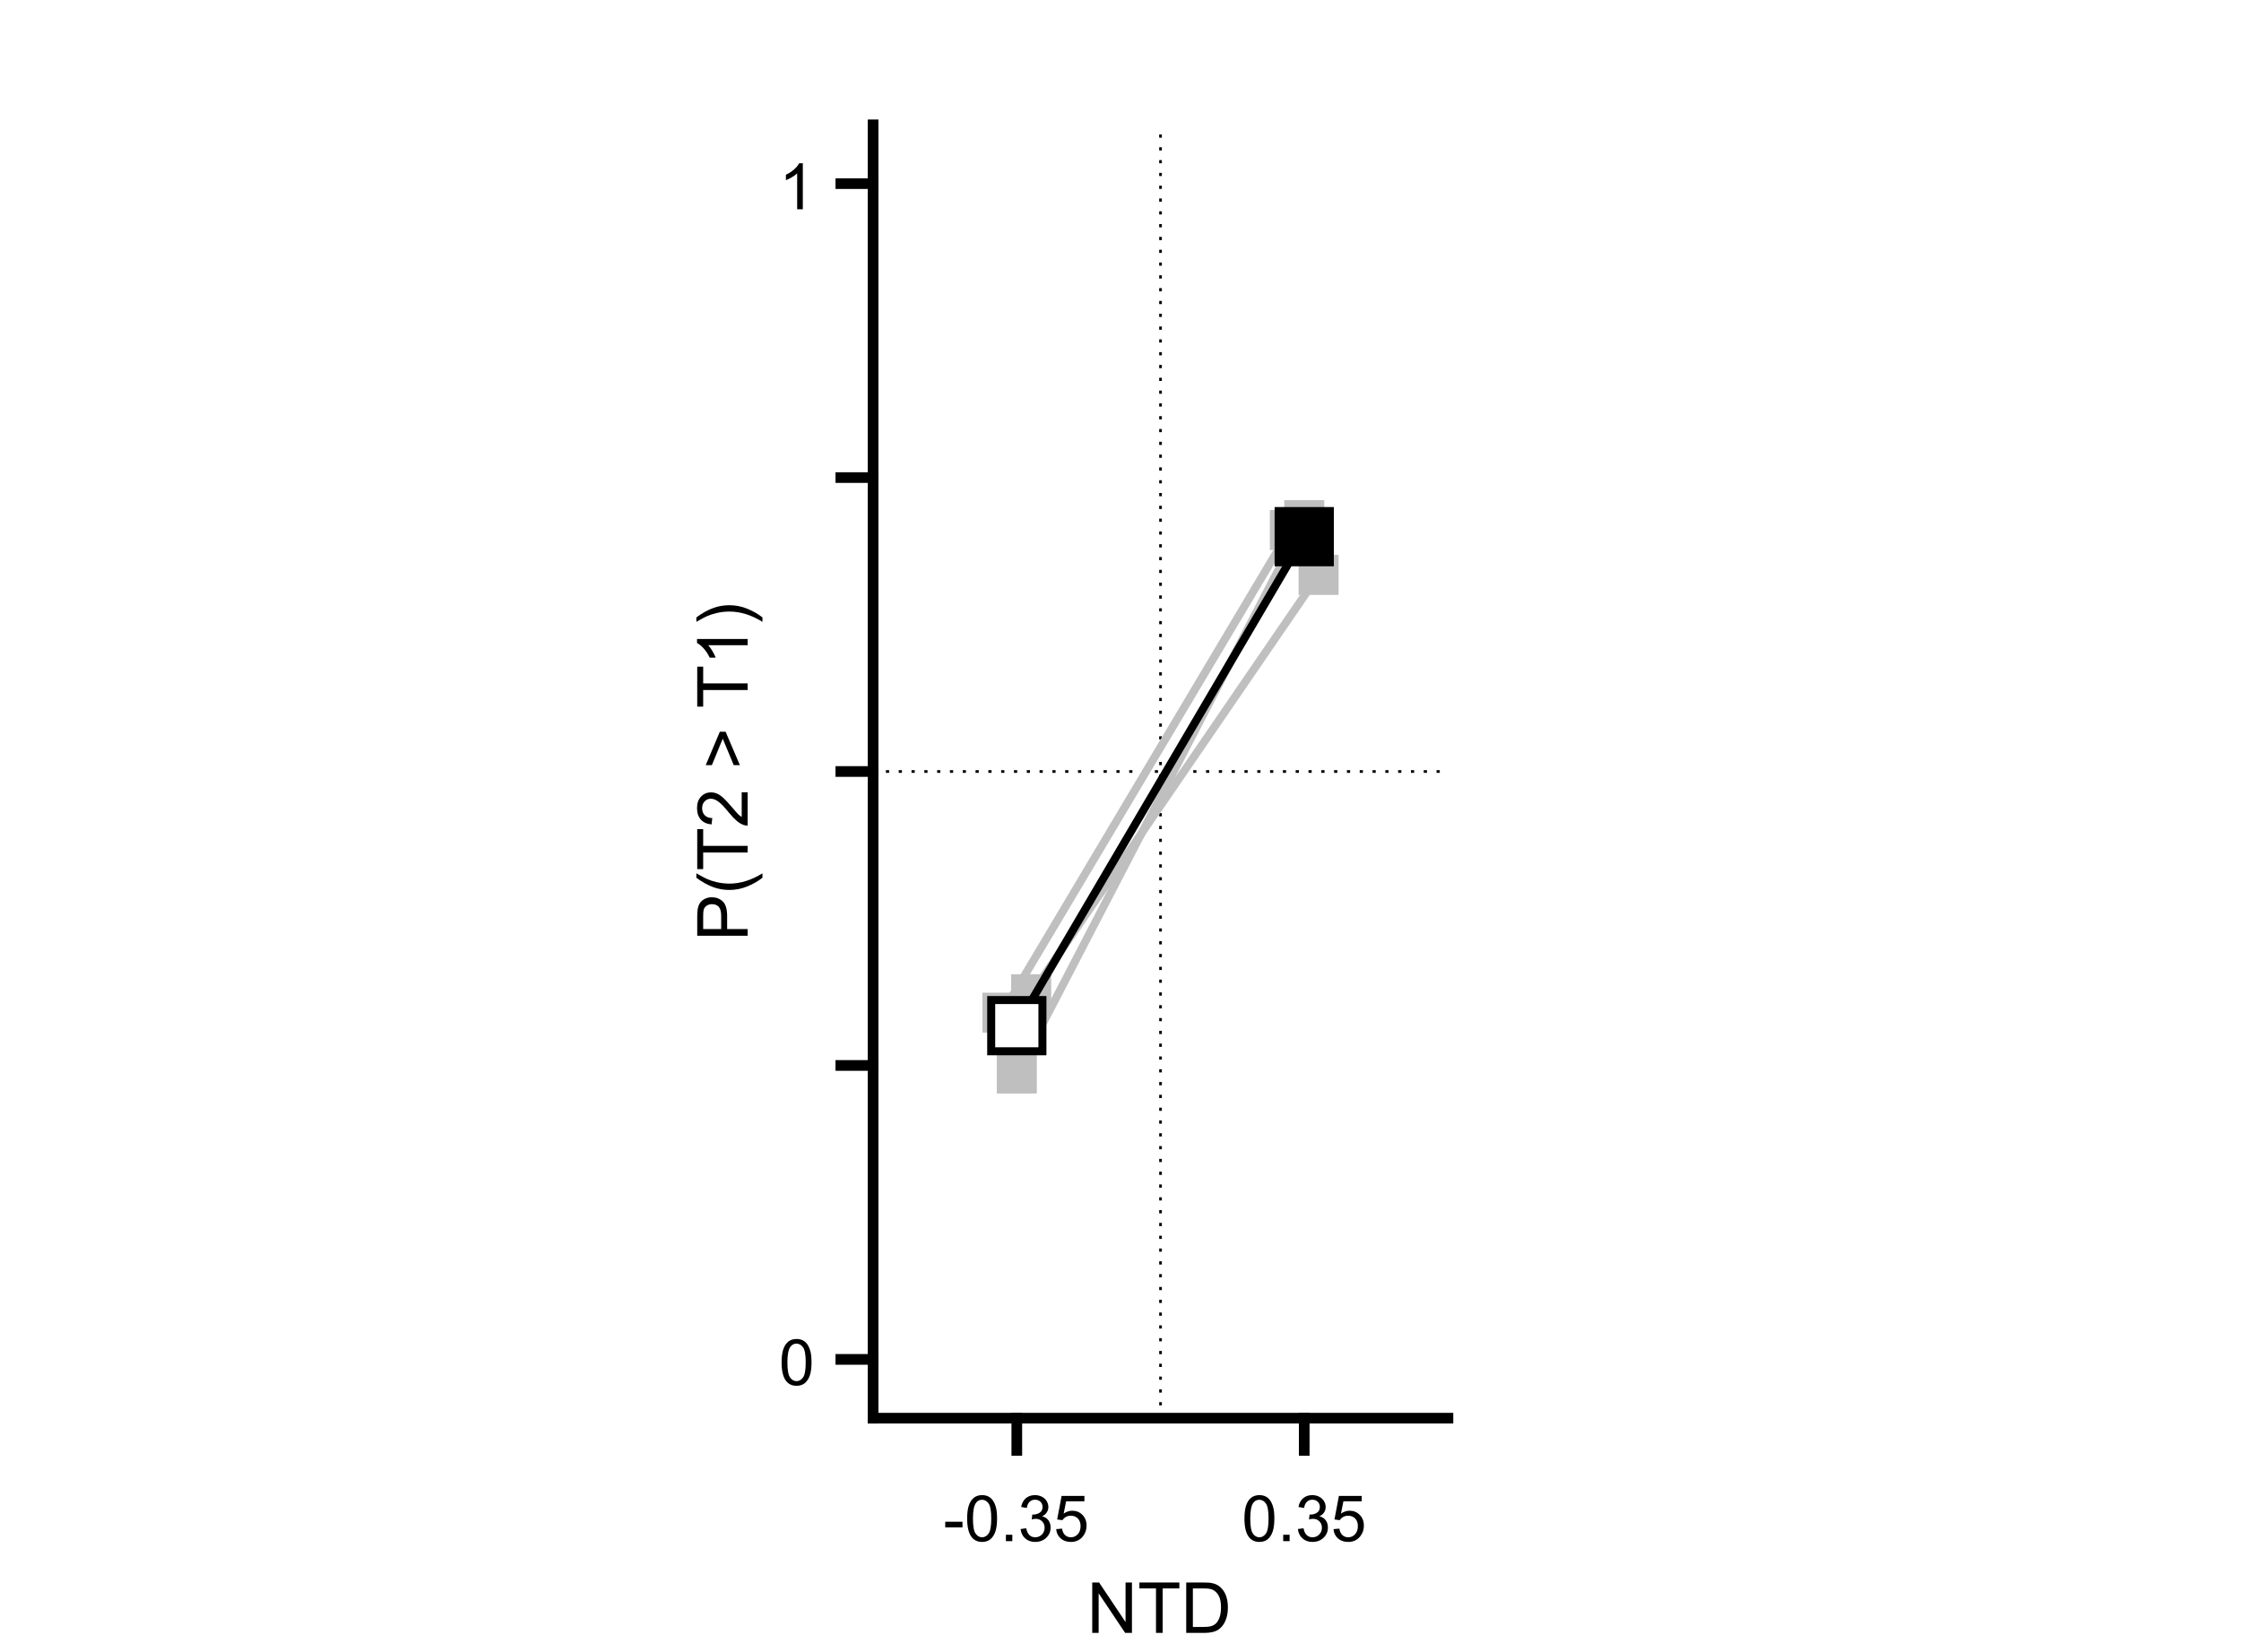
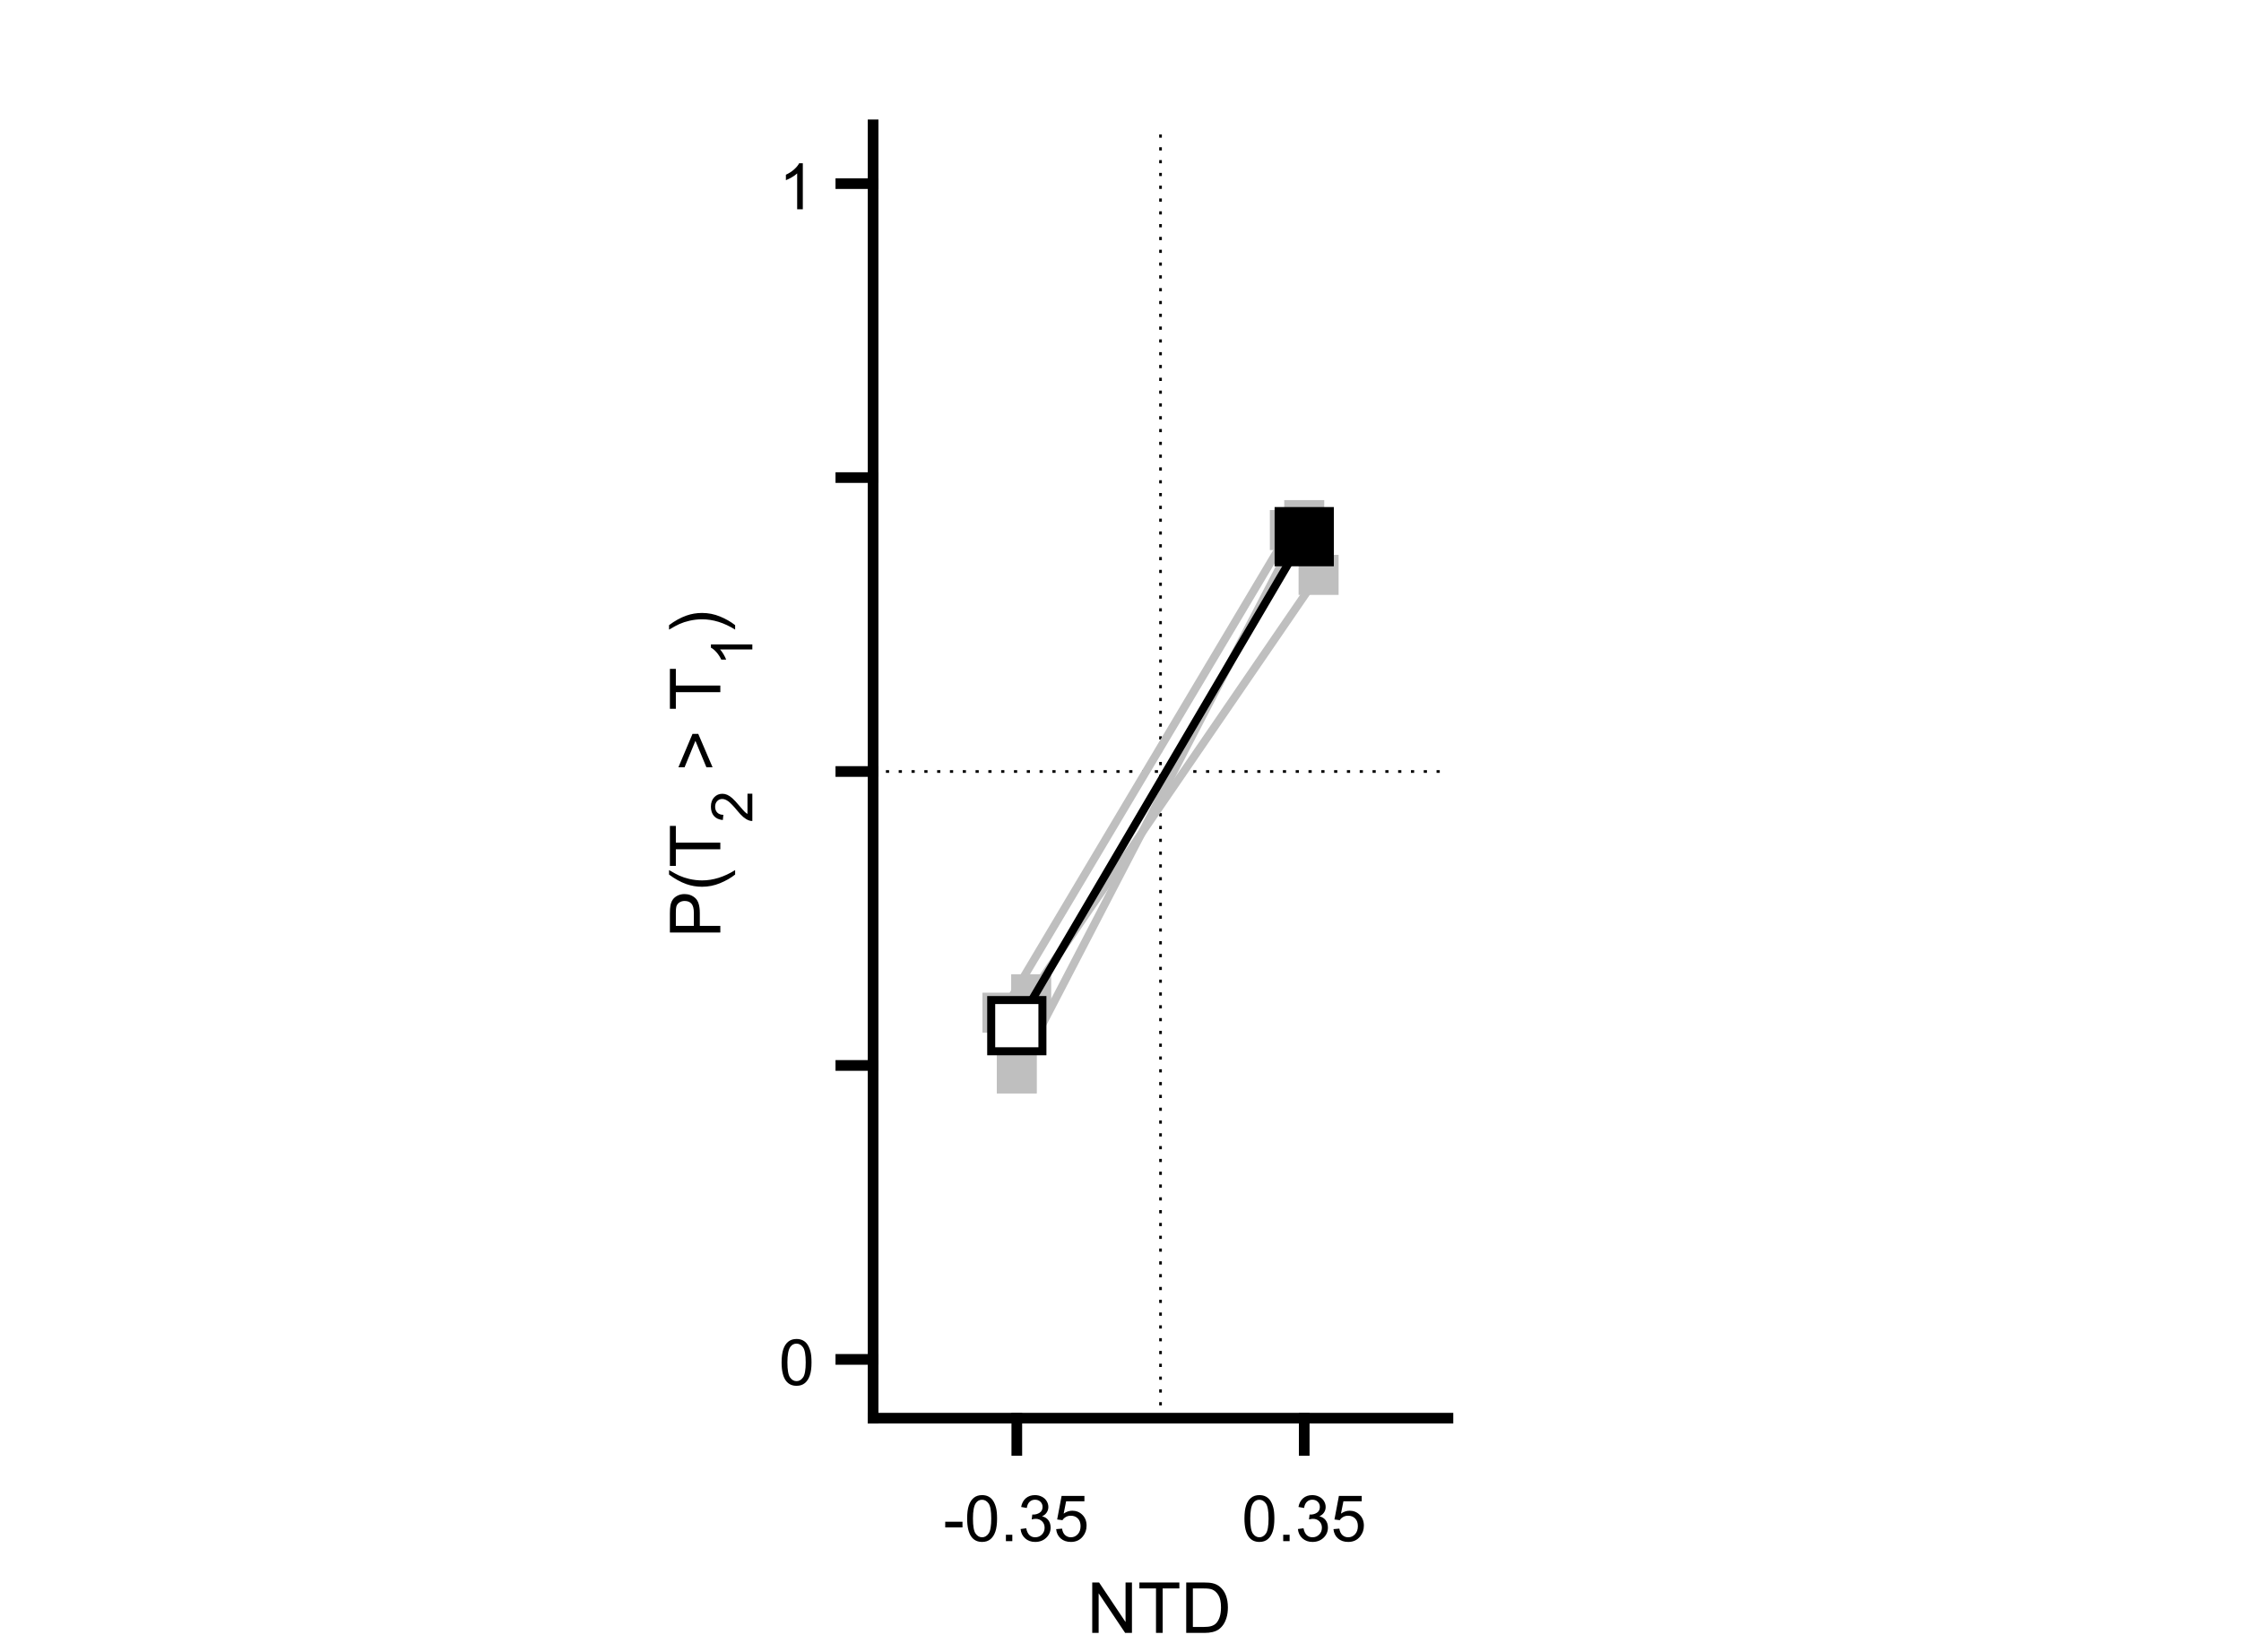
<svg xmlns="http://www.w3.org/2000/svg" style="fill-opacity:1; color-rendering:auto; color-interpolation:auto; text-rendering:auto; stroke:black; stroke-linecap:square; stroke-miterlimit:10; shape-rendering:auto; stroke-opacity:1; fill:black; stroke-dasharray:none; font-weight:normal; stroke-width:1; font-family:'Dialog'; font-style:normal; stroke-linejoin:miter; font-size:12px; stroke-dashoffset:0; image-rendering:auto;" width="700" height="516">
  <defs id="genericDefs" />
  <g>
    <defs id="defs1">
      <clipPath clipPathUnits="userSpaceOnUse" id="clipPath1">
        <path d="M0 0 L700 0 L700 516 L0 516 L0 0 Z" />
      </clipPath>
    </defs>
    <g style="fill:white; stroke:white;">
      <rect x="0" y="0" width="700" style="clip-path:url(#clipPath1); stroke:none;" height="516" />
    </g>
    <g style="fill:white; text-rendering:optimizeSpeed; color-rendering:optimizeSpeed; image-rendering:optimizeSpeed; shape-rendering:crispEdges; stroke:white; color-interpolation:sRGB;">
      <rect x="0" width="700" height="516" y="0" style="stroke:none;" />
    </g>
    <g style="stroke-linecap:butt; text-rendering:geometricPrecision; image-rendering:optimizeQuality; color-rendering:optimizeQuality; stroke-linejoin:bevel; stroke-dasharray:1,3; color-interpolation:linearRGB; stroke-width:0.833; stroke-miterlimit:1;">
      <line y2="39" style="fill:none;" x1="362.5" x2="362.5" y1="443" />
      <line y2="241" style="fill:none;" x1="272.722" x2="452.278" y1="241" />
    </g>
    <g style="stroke-linecap:butt; fill:rgb(191,191,191); text-rendering:geometricPrecision; image-rendering:optimizeQuality; color-rendering:optimizeQuality; stroke-linejoin:round; stroke:rgb(191,191,191); color-interpolation:linearRGB; stroke-width:2.5;">
      <line y2="165.569" style="fill:none;" x1="313.122" x2="402.9" y1="316.339" />
    </g>
    <g transform="translate(313.1222,316.3387)" style="fill:rgb(191,191,191); text-rendering:geometricPrecision; color-rendering:optimizeQuality; image-rendering:optimizeQuality; color-interpolation:linearRGB; stroke:rgb(191,191,191);">
      <path style="stroke:none;" d="M-5 -5 L-5 5 L5 5 L5 -5 Z" />
    </g>
    <g transform="translate(313.1222,316.3387)" style="stroke-linecap:butt; fill:rgb(191,191,191); text-rendering:geometricPrecision; color-rendering:optimizeQuality; image-rendering:optimizeQuality; stroke:rgb(191,191,191); color-interpolation:linearRGB; stroke-width:2.5;">
      <path style="fill:none;" d="M-5 -5 L-5 5 L5 5 L5 -5 Z" />
    </g>
    <g transform="translate(402.9,165.5691)" style="fill:rgb(191,191,191); text-rendering:geometricPrecision; color-rendering:optimizeQuality; image-rendering:optimizeQuality; color-interpolation:linearRGB; stroke:rgb(191,191,191);">
      <path style="stroke:none;" d="M-5 -5 L-5 5 L5 5 L5 -5 Z" />
    </g>
    <g transform="translate(402.9,165.5691)" style="stroke-linecap:butt; fill:rgb(191,191,191); text-rendering:geometricPrecision; color-rendering:optimizeQuality; image-rendering:optimizeQuality; stroke:rgb(191,191,191); color-interpolation:linearRGB; stroke-width:2.5;">
      <path style="fill:none;" d="M-5 -5 L-5 5 L5 5 L5 -5 Z" />
      <line transform="translate(-402.9,-165.5691)" x1="317.611" x2="407.389" y1="335.336" style="fill:none; stroke-linejoin:round;" y2="162.474" />
    </g>
    <g transform="translate(317.6111,335.3357)" style="fill:rgb(191,191,191); text-rendering:geometricPrecision; color-rendering:optimizeQuality; image-rendering:optimizeQuality; color-interpolation:linearRGB; stroke:rgb(191,191,191);">
      <path style="stroke:none;" d="M-5 -5 L-5 5 L5 5 L5 -5 Z" />
    </g>
    <g transform="translate(317.6111,335.3357)" style="stroke-linecap:butt; fill:rgb(191,191,191); text-rendering:geometricPrecision; color-rendering:optimizeQuality; image-rendering:optimizeQuality; stroke:rgb(191,191,191); color-interpolation:linearRGB; stroke-width:2.5;">
      <path style="fill:none;" d="M-5 -5 L-5 5 L5 5 L5 -5 Z" />
    </g>
    <g transform="translate(407.3889,162.4741)" style="fill:rgb(191,191,191); text-rendering:geometricPrecision; color-rendering:optimizeQuality; image-rendering:optimizeQuality; color-interpolation:linearRGB; stroke:rgb(191,191,191);">
      <path style="stroke:none;" d="M-5 -5 L-5 5 L5 5 L5 -5 Z" />
    </g>
    <g transform="translate(407.3889,162.4741)" style="stroke-linecap:butt; fill:rgb(191,191,191); text-rendering:geometricPrecision; color-rendering:optimizeQuality; image-rendering:optimizeQuality; stroke:rgb(191,191,191); color-interpolation:linearRGB; stroke-width:2.5;">
      <path style="fill:none;" d="M-5 -5 L-5 5 L5 5 L5 -5 Z" />
      <line transform="translate(-407.3889,-162.4741)" x1="322.1" x2="411.878" y1="310.586" style="fill:none; stroke-linejoin:round;" y2="179.582" />
    </g>
    <g transform="translate(322.1,310.5859)" style="fill:rgb(191,191,191); text-rendering:geometricPrecision; color-rendering:optimizeQuality; image-rendering:optimizeQuality; color-interpolation:linearRGB; stroke:rgb(191,191,191);">
      <path style="stroke:none;" d="M-5 -5 L-5 5 L5 5 L5 -5 Z" />
    </g>
    <g transform="translate(322.1,310.5859)" style="stroke-linecap:butt; fill:rgb(191,191,191); text-rendering:geometricPrecision; color-rendering:optimizeQuality; image-rendering:optimizeQuality; stroke:rgb(191,191,191); color-interpolation:linearRGB; stroke-width:2.5;">
      <path style="fill:none;" d="M-5 -5 L-5 5 L5 5 L5 -5 Z" />
    </g>
    <g transform="translate(411.8778,179.5815)" style="fill:rgb(191,191,191); text-rendering:geometricPrecision; color-rendering:optimizeQuality; image-rendering:optimizeQuality; color-interpolation:linearRGB; stroke:rgb(191,191,191);">
      <path style="stroke:none;" d="M-5 -5 L-5 5 L5 5 L5 -5 Z" />
    </g>
    <g transform="translate(411.8778,179.5815)" style="stroke-linecap:butt; fill:rgb(191,191,191); text-rendering:geometricPrecision; color-rendering:optimizeQuality; image-rendering:optimizeQuality; stroke:rgb(191,191,191); color-interpolation:linearRGB; stroke-width:2.5;">
      <path style="fill:none;" d="M-5 -5 L-5 5 L5 5 L5 -5 Z" />
      <line transform="translate(-411.8778,-179.5815)" x1="317.611" x2="407.389" y1="320.388" style="fill:none; stroke-linejoin:round; stroke:black;" y2="167.641" />
    </g>
    <g transform="translate(317.6111,320.3879)" style="fill:white; text-rendering:geometricPrecision; color-rendering:optimizeQuality; image-rendering:optimizeQuality; color-interpolation:linearRGB; stroke:white;">
      <path style="stroke:none;" d="M-8 -8 L-8 8 L8 8 L8 -8 Z" />
    </g>
    <g transform="translate(317.6111,320.3879)" style="stroke-linecap:butt; text-rendering:geometricPrecision; color-rendering:optimizeQuality; image-rendering:optimizeQuality; color-interpolation:linearRGB; stroke-width:2.5;">
      <path style="fill:none;" d="M-8 -8 L-8 8 L8 8 L8 -8 Z" />
    </g>
    <g style="text-rendering:geometricPrecision; color-rendering:optimizeQuality; color-interpolation:linearRGB; image-rendering:optimizeQuality;" transform="translate(407.3889,167.6408)">
      <path style="stroke:none;" d="M-8 -8 L-8 8 L8 8 L8 -8 Z" />
    </g>
    <g transform="translate(407.3889,167.6408)" style="stroke-linecap:butt; text-rendering:geometricPrecision; color-rendering:optimizeQuality; image-rendering:optimizeQuality; color-interpolation:linearRGB; stroke-width:2.5;">
      <path style="fill:none;" d="M-8 -8 L-8 8 L8 8 L8 -8 Z" />
      <line transform="translate(-407.3889,-167.6408)" x1="272.722" x2="452.278" y1="443" style="stroke-linecap:square; fill:none; stroke-linejoin:round; stroke-width:3.333;" y2="443" />
      <line transform="translate(-407.3889,-167.6408)" x1="317.611" x2="317.611" y1="443" style="stroke-linecap:square; fill:none; stroke-linejoin:round; stroke-width:3.333;" y2="453.075" />
      <line transform="translate(-407.3889,-167.6408)" x1="407.389" x2="407.389" y1="443" style="stroke-linecap:square; fill:none; stroke-linejoin:round; stroke-width:3.333;" y2="453.075" />
    </g>
    <g transform="translate(317.6111,460.4083)" style="font-size:20px; text-rendering:geometricPrecision; color-rendering:optimizeQuality; image-rendering:optimizeQuality; font-family:'SansSerif'; color-interpolation:linearRGB;">
      <path style="stroke:none;" d="M-22.359 16.703 L-22.359 14.938 L-16.969 14.938 L-16.969 16.703 L-22.359 16.703 ZM-15.512 13.938 Q-15.512 11.406 -14.988 9.852 Q-14.465 8.297 -13.434 7.461 Q-12.402 6.625 -10.84 6.625 Q-9.684 6.625 -8.816 7.086 Q-7.949 7.547 -7.387 8.422 Q-6.824 9.297 -6.496 10.555 Q-6.168 11.812 -6.168 13.938 Q-6.168 16.453 -6.691 18 Q-7.215 19.547 -8.238 20.398 Q-9.262 21.25 -10.84 21.25 Q-12.918 21.25 -14.09 19.766 Q-15.512 17.969 -15.512 13.938 ZM-13.699 13.938 Q-13.699 17.469 -12.879 18.633 Q-12.059 19.797 -10.84 19.797 Q-9.637 19.797 -8.809 18.625 Q-7.981 17.453 -7.981 13.938 Q-7.981 10.406 -8.809 9.242 Q-9.637 8.078 -10.855 8.078 Q-12.074 8.078 -12.793 9.109 Q-13.699 10.406 -13.699 13.938 ZM-3.404 21 L-3.404 19 L-1.404 19 L-1.404 21 L-3.404 21 ZM1.184 17.219 L2.934 16.984 Q3.246 18.484 3.973 19.141 Q4.699 19.797 5.746 19.797 Q6.981 19.797 7.832 18.938 Q8.684 18.078 8.684 16.812 Q8.684 15.594 7.894 14.812 Q7.106 14.031 5.887 14.031 Q5.387 14.031 4.652 14.219 L4.84 12.672 Q5.012 12.703 5.121 12.703 Q6.246 12.703 7.144 12.117 Q8.043 11.531 8.043 10.312 Q8.043 9.344 7.387 8.703 Q6.731 8.062 5.699 8.062 Q4.684 8.062 3.996 8.711 Q3.309 9.359 3.121 10.641 L1.355 10.328 Q1.684 8.562 2.824 7.594 Q3.965 6.625 5.668 6.625 Q6.84 6.625 7.824 7.125 Q8.809 7.625 9.332 8.5 Q9.855 9.375 9.855 10.344 Q9.855 11.266 9.355 12.031 Q8.855 12.797 7.887 13.25 Q9.152 13.531 9.855 14.461 Q10.559 15.391 10.559 16.766 Q10.559 18.641 9.191 19.945 Q7.824 21.25 5.731 21.25 Q3.84 21.25 2.598 20.125 Q1.355 19 1.184 17.219 ZM12.291 17.25 L14.135 17.094 Q14.338 18.438 15.088 19.117 Q15.838 19.797 16.9 19.797 Q18.166 19.797 19.041 18.844 Q19.916 17.891 19.916 16.297 Q19.916 14.797 19.072 13.93 Q18.229 13.062 16.869 13.062 Q16.01 13.062 15.33 13.445 Q14.65 13.828 14.26 14.453 L12.604 14.234 L13.994 6.875 L21.119 6.875 L21.119 8.562 L15.4 8.562 L14.635 12.406 Q15.916 11.5 17.338 11.5 Q19.213 11.5 20.502 12.805 Q21.791 14.109 21.791 16.141 Q21.791 18.094 20.65 19.5 Q19.275 21.25 16.9 21.25 Q14.947 21.25 13.705 20.156 Q12.463 19.062 12.291 17.25 Z" />
    </g>
    <g transform="translate(407.3889,460.4083)" style="font-size:20px; text-rendering:geometricPrecision; color-rendering:optimizeQuality; image-rendering:optimizeQuality; font-family:'SansSerif'; color-interpolation:linearRGB;">
      <path style="stroke:none;" d="M-18.672 13.938 Q-18.672 11.406 -18.148 9.852 Q-17.625 8.297 -16.594 7.461 Q-15.562 6.625 -14 6.625 Q-12.844 6.625 -11.977 7.086 Q-11.109 7.547 -10.547 8.422 Q-9.984 9.297 -9.656 10.555 Q-9.328 11.812 -9.328 13.938 Q-9.328 16.453 -9.852 18 Q-10.375 19.547 -11.398 20.398 Q-12.422 21.25 -14 21.25 Q-16.078 21.25 -17.25 19.766 Q-18.672 17.969 -18.672 13.938 ZM-16.859 13.938 Q-16.859 17.469 -16.039 18.633 Q-15.219 19.797 -14 19.797 Q-12.797 19.797 -11.969 18.625 Q-11.141 17.453 -11.141 13.938 Q-11.141 10.406 -11.969 9.242 Q-12.797 8.078 -14.016 8.078 Q-15.234 8.078 -15.953 9.109 Q-16.859 10.406 -16.859 13.938 ZM-6.564 21 L-6.564 19 L-4.564 19 L-4.564 21 L-6.564 21 ZM-1.977 17.219 L-0.227 16.984 Q0.086 18.484 0.812 19.141 Q1.539 19.797 2.586 19.797 Q3.82 19.797 4.672 18.938 Q5.523 18.078 5.523 16.812 Q5.523 15.594 4.734 14.812 Q3.945 14.031 2.727 14.031 Q2.227 14.031 1.492 14.219 L1.68 12.672 Q1.852 12.703 1.961 12.703 Q3.086 12.703 3.984 12.117 Q4.883 11.531 4.883 10.312 Q4.883 9.344 4.227 8.703 Q3.57 8.062 2.539 8.062 Q1.523 8.062 0.836 8.711 Q0.148 9.359 -0.039 10.641 L-1.805 10.328 Q-1.477 8.562 -0.336 7.594 Q0.805 6.625 2.508 6.625 Q3.68 6.625 4.664 7.125 Q5.648 7.625 6.172 8.5 Q6.695 9.375 6.695 10.344 Q6.695 11.266 6.195 12.031 Q5.695 12.797 4.727 13.25 Q5.992 13.531 6.695 14.461 Q7.398 15.391 7.398 16.766 Q7.398 18.641 6.031 19.945 Q4.664 21.25 2.57 21.25 Q0.68 21.25 -0.562 20.125 Q-1.805 19 -1.977 17.219 ZM9.131 17.25 L10.975 17.094 Q11.178 18.438 11.928 19.117 Q12.678 19.797 13.74 19.797 Q15.006 19.797 15.881 18.844 Q16.756 17.891 16.756 16.297 Q16.756 14.797 15.912 13.93 Q15.068 13.062 13.709 13.062 Q12.85 13.062 12.17 13.445 Q11.49 13.828 11.1 14.453 L9.443 14.234 L10.834 6.875 L17.959 6.875 L17.959 8.562 L12.24 8.562 L11.475 12.406 Q12.756 11.5 14.178 11.5 Q16.053 11.5 17.342 12.805 Q18.631 14.109 18.631 16.141 Q18.631 18.094 17.49 19.5 Q16.115 21.25 13.74 21.25 Q11.787 21.25 10.545 20.156 Q9.303 19.062 9.131 17.25 Z" />
    </g>
    <g transform="translate(362.5001,487.075)" style="font-size:22px; text-rendering:geometricPrecision; color-rendering:optimizeQuality; image-rendering:optimizeQuality; font-family:'SansSerif'; color-interpolation:linearRGB;">
      <path style="stroke:none;" d="M-21.328 23 L-21.328 7.25 L-19.188 7.25 L-10.922 19.609 L-10.922 7.25 L-8.922 7.25 L-8.922 23 L-11.047 23 L-19.328 10.625 L-19.328 23 L-21.328 23 ZM-1.409 23 L-1.409 9.109 L-6.597 9.109 L-6.597 7.25 L5.888 7.25 L5.888 9.109 L0.669 9.109 L0.669 23 L-1.409 23 ZM8.029 23 L8.029 7.25 L13.451 7.25 Q15.279 7.25 16.248 7.484 Q17.607 7.781 18.561 8.609 Q19.811 9.656 20.428 11.297 Q21.045 12.938 21.045 15.047 Q21.045 16.828 20.623 18.219 Q20.201 19.609 19.545 20.516 Q18.889 21.422 18.115 21.945 Q17.342 22.469 16.24 22.734 Q15.139 23 13.701 23 L8.029 23 ZM10.107 21.141 L13.467 21.141 Q15.029 21.141 15.912 20.852 Q16.795 20.562 17.326 20.031 Q18.061 19.297 18.475 18.047 Q18.889 16.797 18.889 15 Q18.889 12.531 18.084 11.211 Q17.279 9.891 16.107 9.438 Q15.279 9.109 13.42 9.109 L10.107 9.109 L10.107 21.141 Z" />
    </g>
    <g style="text-rendering:geometricPrecision; stroke-width:3.333; color-interpolation:linearRGB; color-rendering:optimizeQuality; image-rendering:optimizeQuality; stroke-linejoin:round;">
      <line y2="39" style="fill:none;" x1="272.722" x2="272.722" y1="443" />
      <line y2="424.636" style="fill:none;" x1="272.722" x2="262.647" y1="424.636" />
      <line y2="332.818" style="fill:none;" x1="272.722" x2="262.647" y1="332.818" />
      <line y2="241" style="fill:none;" x1="272.722" x2="262.647" y1="241" />
      <line y2="149.182" style="fill:none;" x1="272.722" x2="262.647" y1="149.182" />
      <line y2="57.364" style="fill:none;" x1="272.722" x2="262.647" y1="57.364" />
    </g>
    <g transform="translate(255.3139,424.6364)" style="font-size:20px; text-rendering:geometricPrecision; color-rendering:optimizeQuality; image-rendering:optimizeQuality; font-family:'SansSerif'; color-interpolation:linearRGB;">
      <path style="stroke:none;" d="M-11.172 0.938 Q-11.172 -1.594 -10.648 -3.148 Q-10.125 -4.703 -9.094 -5.539 Q-8.062 -6.375 -6.5 -6.375 Q-5.344 -6.375 -4.477 -5.914 Q-3.609 -5.453 -3.047 -4.578 Q-2.484 -3.703 -2.156 -2.445 Q-1.828 -1.188 -1.828 0.938 Q-1.828 3.453 -2.352 5 Q-2.875 6.547 -3.898 7.398 Q-4.922 8.25 -6.5 8.25 Q-8.578 8.25 -9.75 6.766 Q-11.172 4.969 -11.172 0.938 ZM-9.359 0.938 Q-9.359 4.469 -8.539 5.633 Q-7.719 6.797 -6.5 6.797 Q-5.297 6.797 -4.469 5.625 Q-3.641 4.453 -3.641 0.938 Q-3.641 -2.594 -4.469 -3.758 Q-5.297 -4.922 -6.516 -4.922 Q-7.734 -4.922 -8.453 -3.891 Q-9.359 -2.594 -9.359 0.938 Z" />
    </g>
    <g transform="translate(255.3139,57.3636)" style="font-size:20px; text-rendering:geometricPrecision; color-rendering:optimizeQuality; image-rendering:optimizeQuality; font-family:'SansSerif'; color-interpolation:linearRGB;">
      <path style="stroke:none;" d="M-4.547 8 L-6.312 8 L-6.312 -3.203 Q-6.938 -2.594 -7.969 -1.992 Q-9 -1.391 -9.828 -1.078 L-9.828 -2.781 Q-8.344 -3.469 -7.242 -4.461 Q-6.141 -5.453 -5.688 -6.375 L-4.547 -6.375 L-4.547 8 Z" />
    </g>
-     <g transform="translate(238.5361,240.9998) rotate(-90)" style="font-size:22px; text-rendering:geometricPrecision; color-rendering:optimizeQuality; image-rendering:optimizeQuality; font-family:'SansSerif'; color-interpolation:linearRGB;">
-       <path style="stroke:none;" d="M-51.297 -5 L-51.297 -20.75 L-45.359 -20.75 Q-43.797 -20.75 -42.969 -20.594 Q-41.812 -20.406 -41.023 -19.859 Q-40.234 -19.312 -39.758 -18.336 Q-39.281 -17.359 -39.281 -16.188 Q-39.281 -14.188 -40.562 -12.797 Q-41.844 -11.406 -45.172 -11.406 L-49.219 -11.406 L-49.219 -5 L-51.297 -5 ZM-49.219 -13.266 L-45.141 -13.266 Q-43.125 -13.266 -42.281 -14.016 Q-41.438 -14.766 -41.438 -16.125 Q-41.438 -17.125 -41.93 -17.828 Q-42.422 -18.531 -43.25 -18.75 Q-43.766 -18.891 -45.188 -18.891 L-49.219 -18.891 L-49.219 -13.266 ZM-33.185 -0.375 Q-34.779 -2.391 -35.889 -5.094 Q-36.998 -7.797 -36.998 -10.703 Q-36.998 -13.266 -36.17 -15.609 Q-35.201 -18.328 -33.185 -21.016 L-31.795 -21.016 Q-33.092 -18.781 -33.514 -17.828 Q-34.17 -16.344 -34.545 -14.734 Q-35.014 -12.719 -35.014 -10.688 Q-35.014 -5.531 -31.795 -0.375 L-33.185 -0.375 ZM-25.297 -5 L-25.297 -18.891 L-30.484 -18.891 L-30.484 -20.75 L-18 -20.75 L-18 -18.891 L-23.219 -18.891 L-23.219 -5 L-25.297 -5 ZM-6.483 -6.859 L-6.483 -5 L-16.89 -5 Q-16.921 -5.703 -16.671 -6.344 Q-16.265 -7.406 -15.39 -8.438 Q-14.515 -9.469 -12.874 -10.828 Q-10.296 -12.922 -9.398 -14.156 Q-8.499 -15.391 -8.499 -16.484 Q-8.499 -17.641 -9.319 -18.43 Q-10.14 -19.219 -11.452 -19.219 Q-12.858 -19.219 -13.694 -18.375 Q-14.53 -17.531 -14.546 -16.047 L-16.53 -16.266 Q-16.327 -18.484 -14.991 -19.648 Q-13.655 -20.812 -11.421 -20.812 Q-9.155 -20.812 -7.835 -19.555 Q-6.515 -18.297 -6.515 -16.438 Q-6.515 -15.5 -6.897 -14.586 Q-7.28 -13.672 -8.179 -12.664 Q-9.077 -11.656 -11.155 -9.891 Q-12.905 -8.422 -13.398 -7.906 Q-13.89 -7.391 -14.202 -6.859 L-6.483 -6.859 ZM12.427 -11.891 L1.989 -7.422 L1.989 -9.344 L10.255 -12.781 L1.989 -16.172 L1.989 -18.094 L12.427 -13.688 L12.427 -11.891 ZM25.449 -5 L25.449 -18.891 L20.262 -18.891 L20.262 -20.75 L32.746 -20.75 L32.746 -18.891 L27.527 -18.891 L27.527 -5 L25.449 -5 ZM41.388 -5 L39.45 -5 L39.45 -17.328 Q38.747 -16.656 37.614 -15.992 Q36.481 -15.328 35.575 -14.984 L35.575 -16.859 Q37.2 -17.625 38.419 -18.711 Q39.638 -19.797 40.138 -20.812 L41.388 -20.812 L41.388 -5 ZM48.139 -0.375 L46.748 -0.375 Q49.967 -5.531 49.967 -10.688 Q49.967 -12.719 49.498 -14.703 Q49.139 -16.312 48.482 -17.797 Q48.06 -18.766 46.748 -21.016 L48.139 -21.016 Q50.154 -18.328 51.123 -15.609 Q51.951 -13.266 51.951 -10.703 Q51.951 -7.797 50.842 -5.094 Q49.732 -2.391 48.139 -0.375 Z" />
+     <g transform="translate(225,293) rotate(-90)" style="font-size:22px; text-rendering:geometricPrecision; color-rendering:optimizeQuality; image-rendering:optimizeQuality; font-family:'SansSerif'; color-interpolation:linearRGB;">
+       <path style="stroke:none;" d="M1.703 0 L1.703 -15.75 L7.641 -15.75 Q9.203 -15.75 10.031 -15.594 Q11.188 -15.406 11.977 -14.859 Q12.766 -14.312 13.242 -13.336 Q13.719 -12.359 13.719 -11.188 Q13.719 -9.188 12.438 -7.797 Q11.156 -6.406 7.828 -6.406 L3.781 -6.406 L3.781 0 L1.703 0 ZM3.781 -8.266 L7.859 -8.266 Q9.875 -8.266 10.719 -9.016 Q11.562 -9.766 11.562 -11.125 Q11.562 -12.125 11.07 -12.828 Q10.578 -13.531 9.75 -13.75 Q9.234 -13.891 7.812 -13.891 L3.781 -13.891 L3.781 -8.266 ZM19.814 4.625 Q18.221 2.609 17.111 -0.094 Q16.002 -2.797 16.002 -5.703 Q16.002 -8.266 16.83 -10.609 Q17.799 -13.328 19.814 -16.016 L21.205 -16.016 Q19.908 -13.781 19.486 -12.828 Q18.83 -11.344 18.455 -9.734 Q17.986 -7.719 17.986 -5.688 Q17.986 -0.531 21.205 4.625 L19.814 4.625 ZM27.703 0 L27.703 -13.891 L22.516 -13.891 L22.516 -15.75 L35 -15.75 L35 -13.891 L29.781 -13.891 L29.781 0 L27.703 0 Z" />
+     </g>
+     <g transform="translate(235,257) rotate(-90)" style="font-size:17.6px; text-rendering:geometricPrecision; color-rendering:optimizeQuality; image-rendering:optimizeQuality; font-family:'SansSerif'; color-interpolation:linearRGB;">
+       <path style="stroke:none;" d="M9.062 -1.516 L9.062 0 L0.547 0 Q0.531 -0.578 0.734 -1.094 Q1.062 -1.969 1.773 -2.812 Q2.484 -3.656 3.844 -4.766 Q5.938 -6.484 6.68 -7.492 Q7.422 -8.5 7.422 -9.391 Q7.422 -10.344 6.75 -10.984 Q6.078 -11.625 5 -11.625 Q3.844 -11.625 3.164 -10.938 Q2.484 -10.25 2.469 -9.047 L0.844 -9.219 Q1.016 -11.031 2.102 -11.984 Q3.188 -12.938 5.031 -12.938 Q6.875 -12.938 7.961 -11.906 Q9.047 -10.875 9.047 -9.359 Q9.047 -8.594 8.727 -7.844 Q8.406 -7.094 7.672 -6.266 Q6.938 -5.438 5.234 -4 Q3.812 -2.797 3.406 -2.375 Q3 -1.953 2.75 -1.516 L9.062 -1.516 Z" />
+     </g>
+     <g transform="translate(225,247) rotate(-90)" style="font-size:22px; text-rendering:geometricPrecision; color-rendering:optimizeQuality; image-rendering:optimizeQuality; font-family:'SansSerif'; color-interpolation:linearRGB;">
+       <path style="stroke:none;" d="M17.753 -6.891 L7.315 -2.422 L7.315 -4.344 L15.581 -7.781 L7.315 -11.172 L7.315 -13.094 L17.753 -8.688 L17.753 -6.891 ZM30.775 0 L30.775 -13.891 L25.588 -13.891 L25.588 -15.75 L38.072 -15.75 L38.072 -13.891 L32.853 -13.891 L32.853 0 L30.775 0 Z" />
+     </g>
+     <g transform="translate(235,208) rotate(-90)" style="font-size:17.6px; text-rendering:geometricPrecision; color-rendering:optimizeQuality; image-rendering:optimizeQuality; font-family:'SansSerif'; color-interpolation:linearRGB;">
+       <path style="stroke:none;" d="M6.703 0 L5.125 0 L5.125 -10.078 Q4.547 -9.531 3.625 -8.992 Q2.703 -8.453 1.953 -8.172 L1.953 -9.703 Q3.281 -10.328 4.281 -11.219 Q5.281 -12.109 5.688 -12.938 L6.703 -12.938 L6.703 0 Z" />
+     </g>
+     <g transform="translate(225,198) rotate(-90)" style="font-size:22px; text-rendering:geometricPrecision; color-rendering:optimizeQuality; image-rendering:optimizeQuality; font-family:'SansSerif'; color-interpolation:linearRGB;">
+       <path style="stroke:none;" d="M2.719 4.625 L1.328 4.625 Q4.547 -0.531 4.547 -5.688 Q4.547 -7.719 4.078 -9.703 Q3.719 -11.312 3.062 -12.797 Q2.641 -13.766 1.328 -16.016 L2.719 -16.016 Q4.734 -13.328 5.703 -10.609 Q6.531 -8.266 6.531 -5.703 Q6.531 -2.797 5.422 -0.094 Q4.312 2.609 2.719 4.625 Z" />
    </g>
  </g>
</svg>
